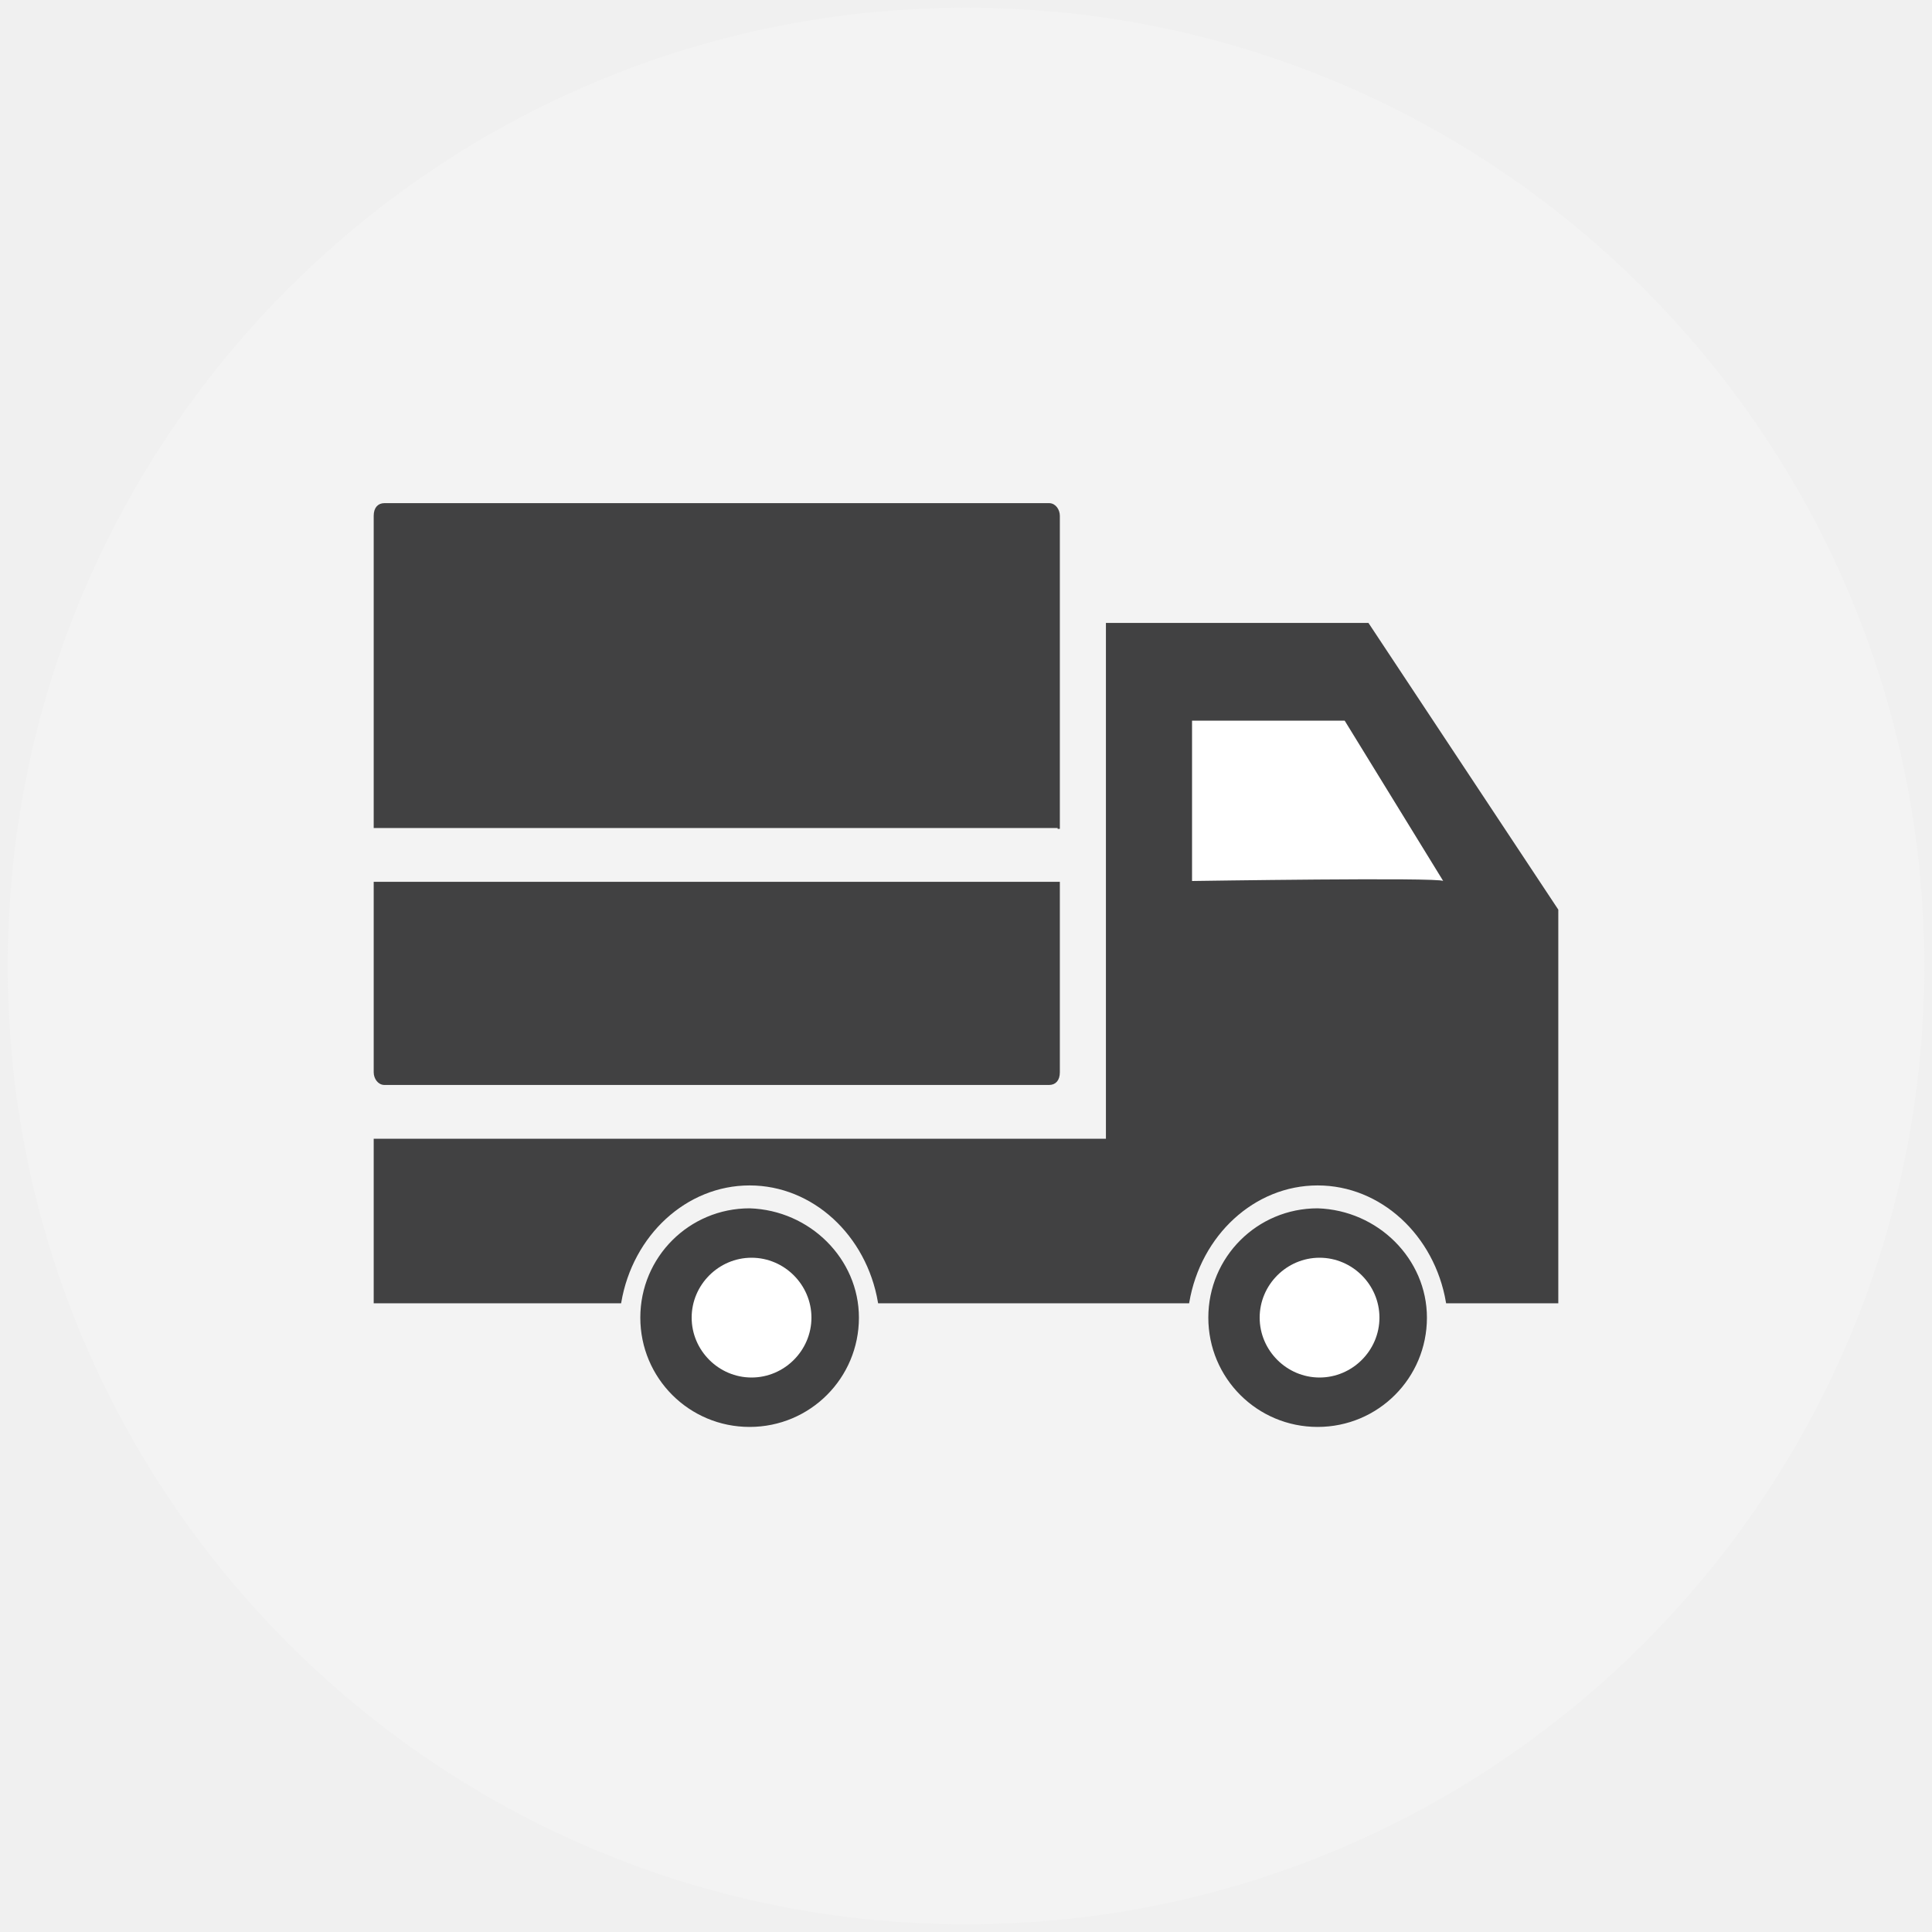
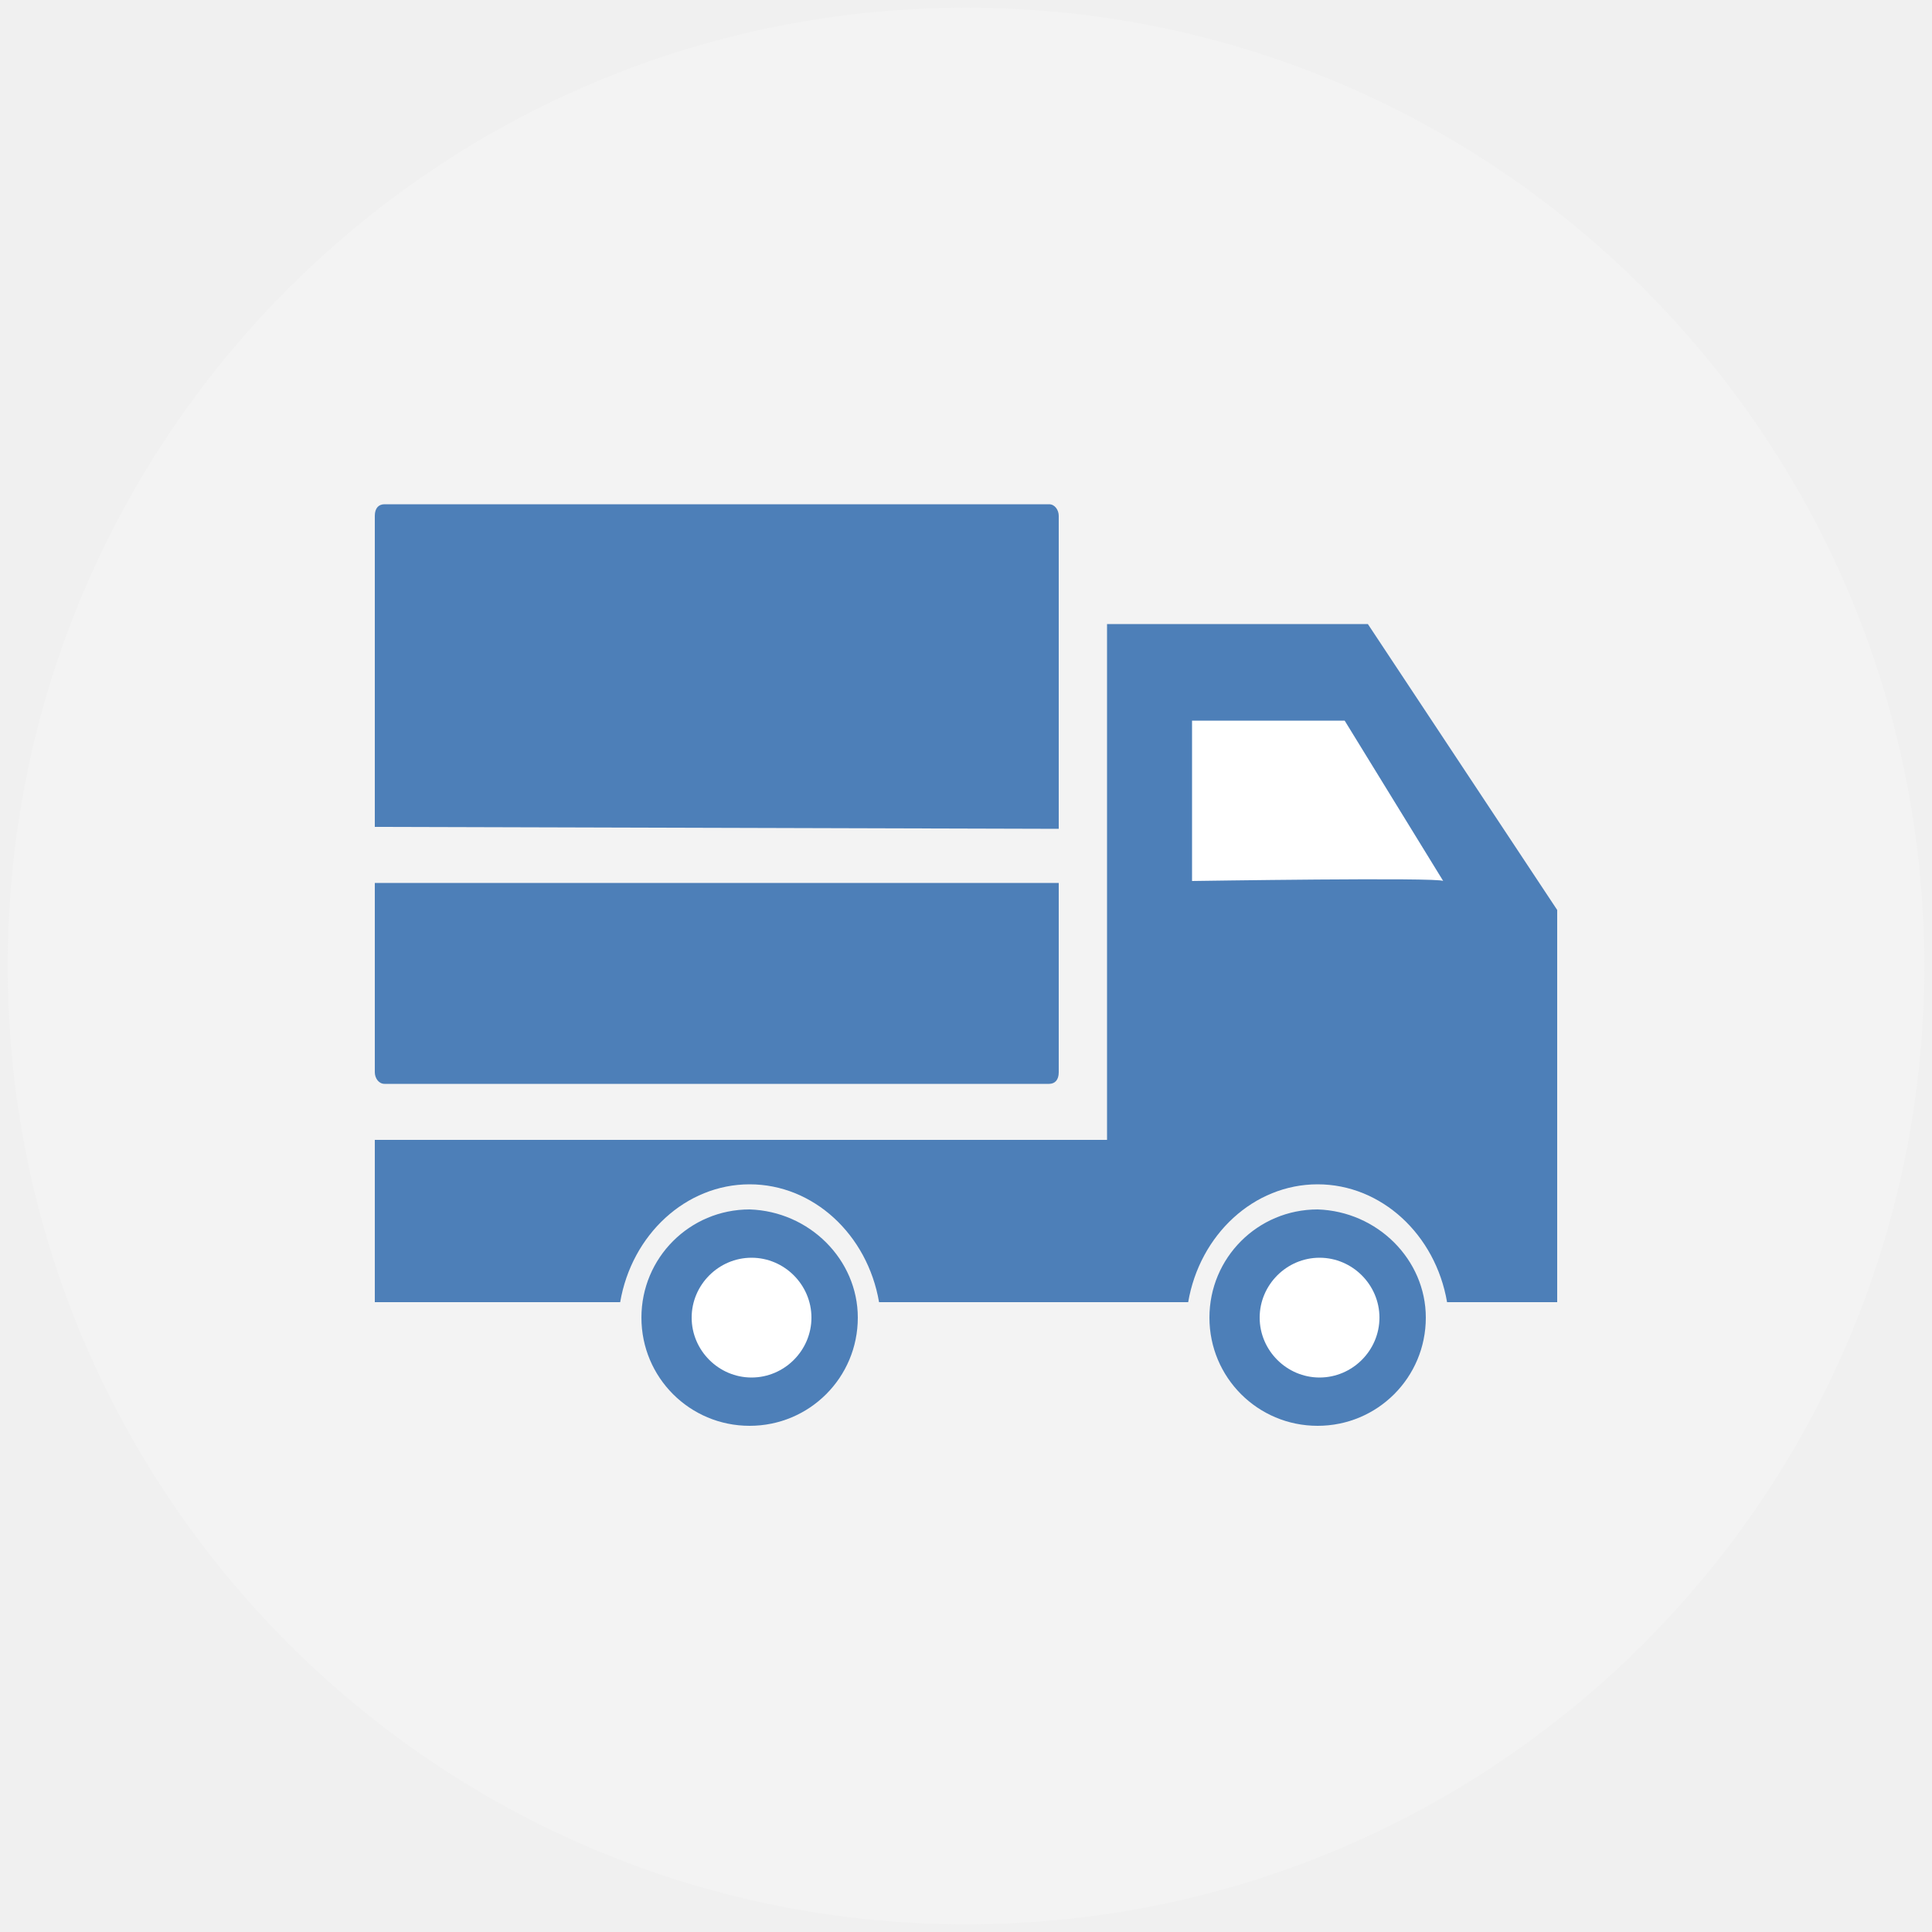
<svg xmlns="http://www.w3.org/2000/svg" version="1.1" id="Layer_1" x="0px" y="0px" viewBox="0 0 100 100" style="enable-background:new 0 0 100 100;" xml:space="preserve">
  <style type="text/css">
	.st0{fill:#F3F3F3;}
- 	.st1{fill:#414142;stroke:#414142;stroke-width:0.115;stroke-miterlimit:10;}
+ 	.st1{fill:#4D7FB8;}
	.st2{fill:#FFFFFF;}
</style>
  <g>
    <circle class="st0" cx="50" cy="50" r="49.6" />
    <g>
-       <path class="st1" d="M44.4,68.2c0,3.1-2.5,5.6-5.6,5.6c-3.1,0-5.6-2.5-5.6-5.6c0-3.1,2.5-5.6,5.6-5.6    C41.9,62.7,44.4,65.2,44.4,68.2" />
-       <path class="st2" d="M42,68.2c0,1.7-1.4,3.1-3.1,3.1c-1.7,0-3.1-1.4-3.1-3.1c0-1.7,1.4-3.1,3.1-3.1C40.6,65.1,42,66.5,42,68.2" />
-       <path class="st1" d="M73.8,68.2c0,3.1-2.5,5.6-5.6,5.6c-3.1,0-5.6-2.5-5.6-5.6c0-3.1,2.5-5.6,5.6-5.6    C71.3,62.7,73.8,65.2,73.8,68.2" />
-       <path class="st2" d="M71.4,68.2c0,1.7-1.4,3.1-3.1,3.1c-1.7,0-3.1-1.4-3.1-3.1c0-1.7,1.4-3.1,3.1-3.1C70,65.1,71.4,66.5,71.4,68.2    " />
+       <path class="st1" d="M44.4,68.2c0,3.1-2.5,5.6-5.6,5.6s-5.6-2.5-5.6-5.6s2.5-5.6,5.6-5.6C41.9,62.7,44.4,65.2,44.4,68.2" />
+       <path class="st2" d="M42,68.2c0,1.7-1.4,3.1-3.1,3.1c-1.7,0-3.1-1.4-3.1-3.1s1.4-3.1,3.1-3.1S42,66.5,42,68.2" />
+       <path class="st1" d="M73.8,68.2c0,3.1-2.5,5.6-5.6,5.6s-5.6-2.5-5.6-5.6s2.5-5.6,5.6-5.6C71.3,62.7,73.8,65.2,73.8,68.2" />
+       <path class="st2" d="M71.4,68.2c0,1.7-1.4,3.1-3.1,3.1s-3.1-1.4-3.1-3.1s1.4-3.1,3.1-3.1S71.4,66.5,71.4,68.2" />
      <g>
-         <path class="st1" d="M54.8,42.9V26.7c0-0.3-0.2-0.6-0.5-0.6H19.9c-0.3,0-0.5,0.2-0.5,0.6v16.1H54.8z" />
+         <path class="st1" d="M54.8,42.9V26.7c0-0.3-0.2-0.6-0.5-0.6H19.9c-0.3,0-0.5,0.2-0.5,0.6v16.1L54.8,42.9L54.8,42.9z" />
        <path class="st1" d="M19.4,45.7v9.8c0,0.3,0.2,0.6,0.5,0.6h34.4c0.3,0,0.5-0.2,0.5-0.6v-9.8H19.4z" />
      </g>
-       <path class="st1" d="M19.4,59v6.7v0.6v1.1h0.3h0.5h11.9c0.6-3.5,3.4-6.1,6.7-6.1c3.3,0,6.1,2.6,6.7,6.1h16    c0.6-3.5,3.4-6.1,6.7-6.1s6.1,2.6,6.7,6.1h5.7V47.1l-9.8-14.8H58.5h-1.2V59H19.4z" />
+       <path class="st1" d="M19.4,59v6.7v0.6v1.1h0.3h0.5h11.9c0.6-3.5,3.4-6.1,6.7-6.1s6.1,2.6,6.7,6.1h16c0.6-3.5,3.4-6.1,6.7-6.1    s6.1,2.6,6.7,6.1h5.7V47.1l-9.8-14.8H58.5h-1.2V59H19.4z" />
      <path class="st2" d="M74.7,45.6l-5.1-8.3h-7.9v8.3C61.8,45.6,74.5,45.4,74.7,45.6" />
    </g>
  </g>
</svg>
